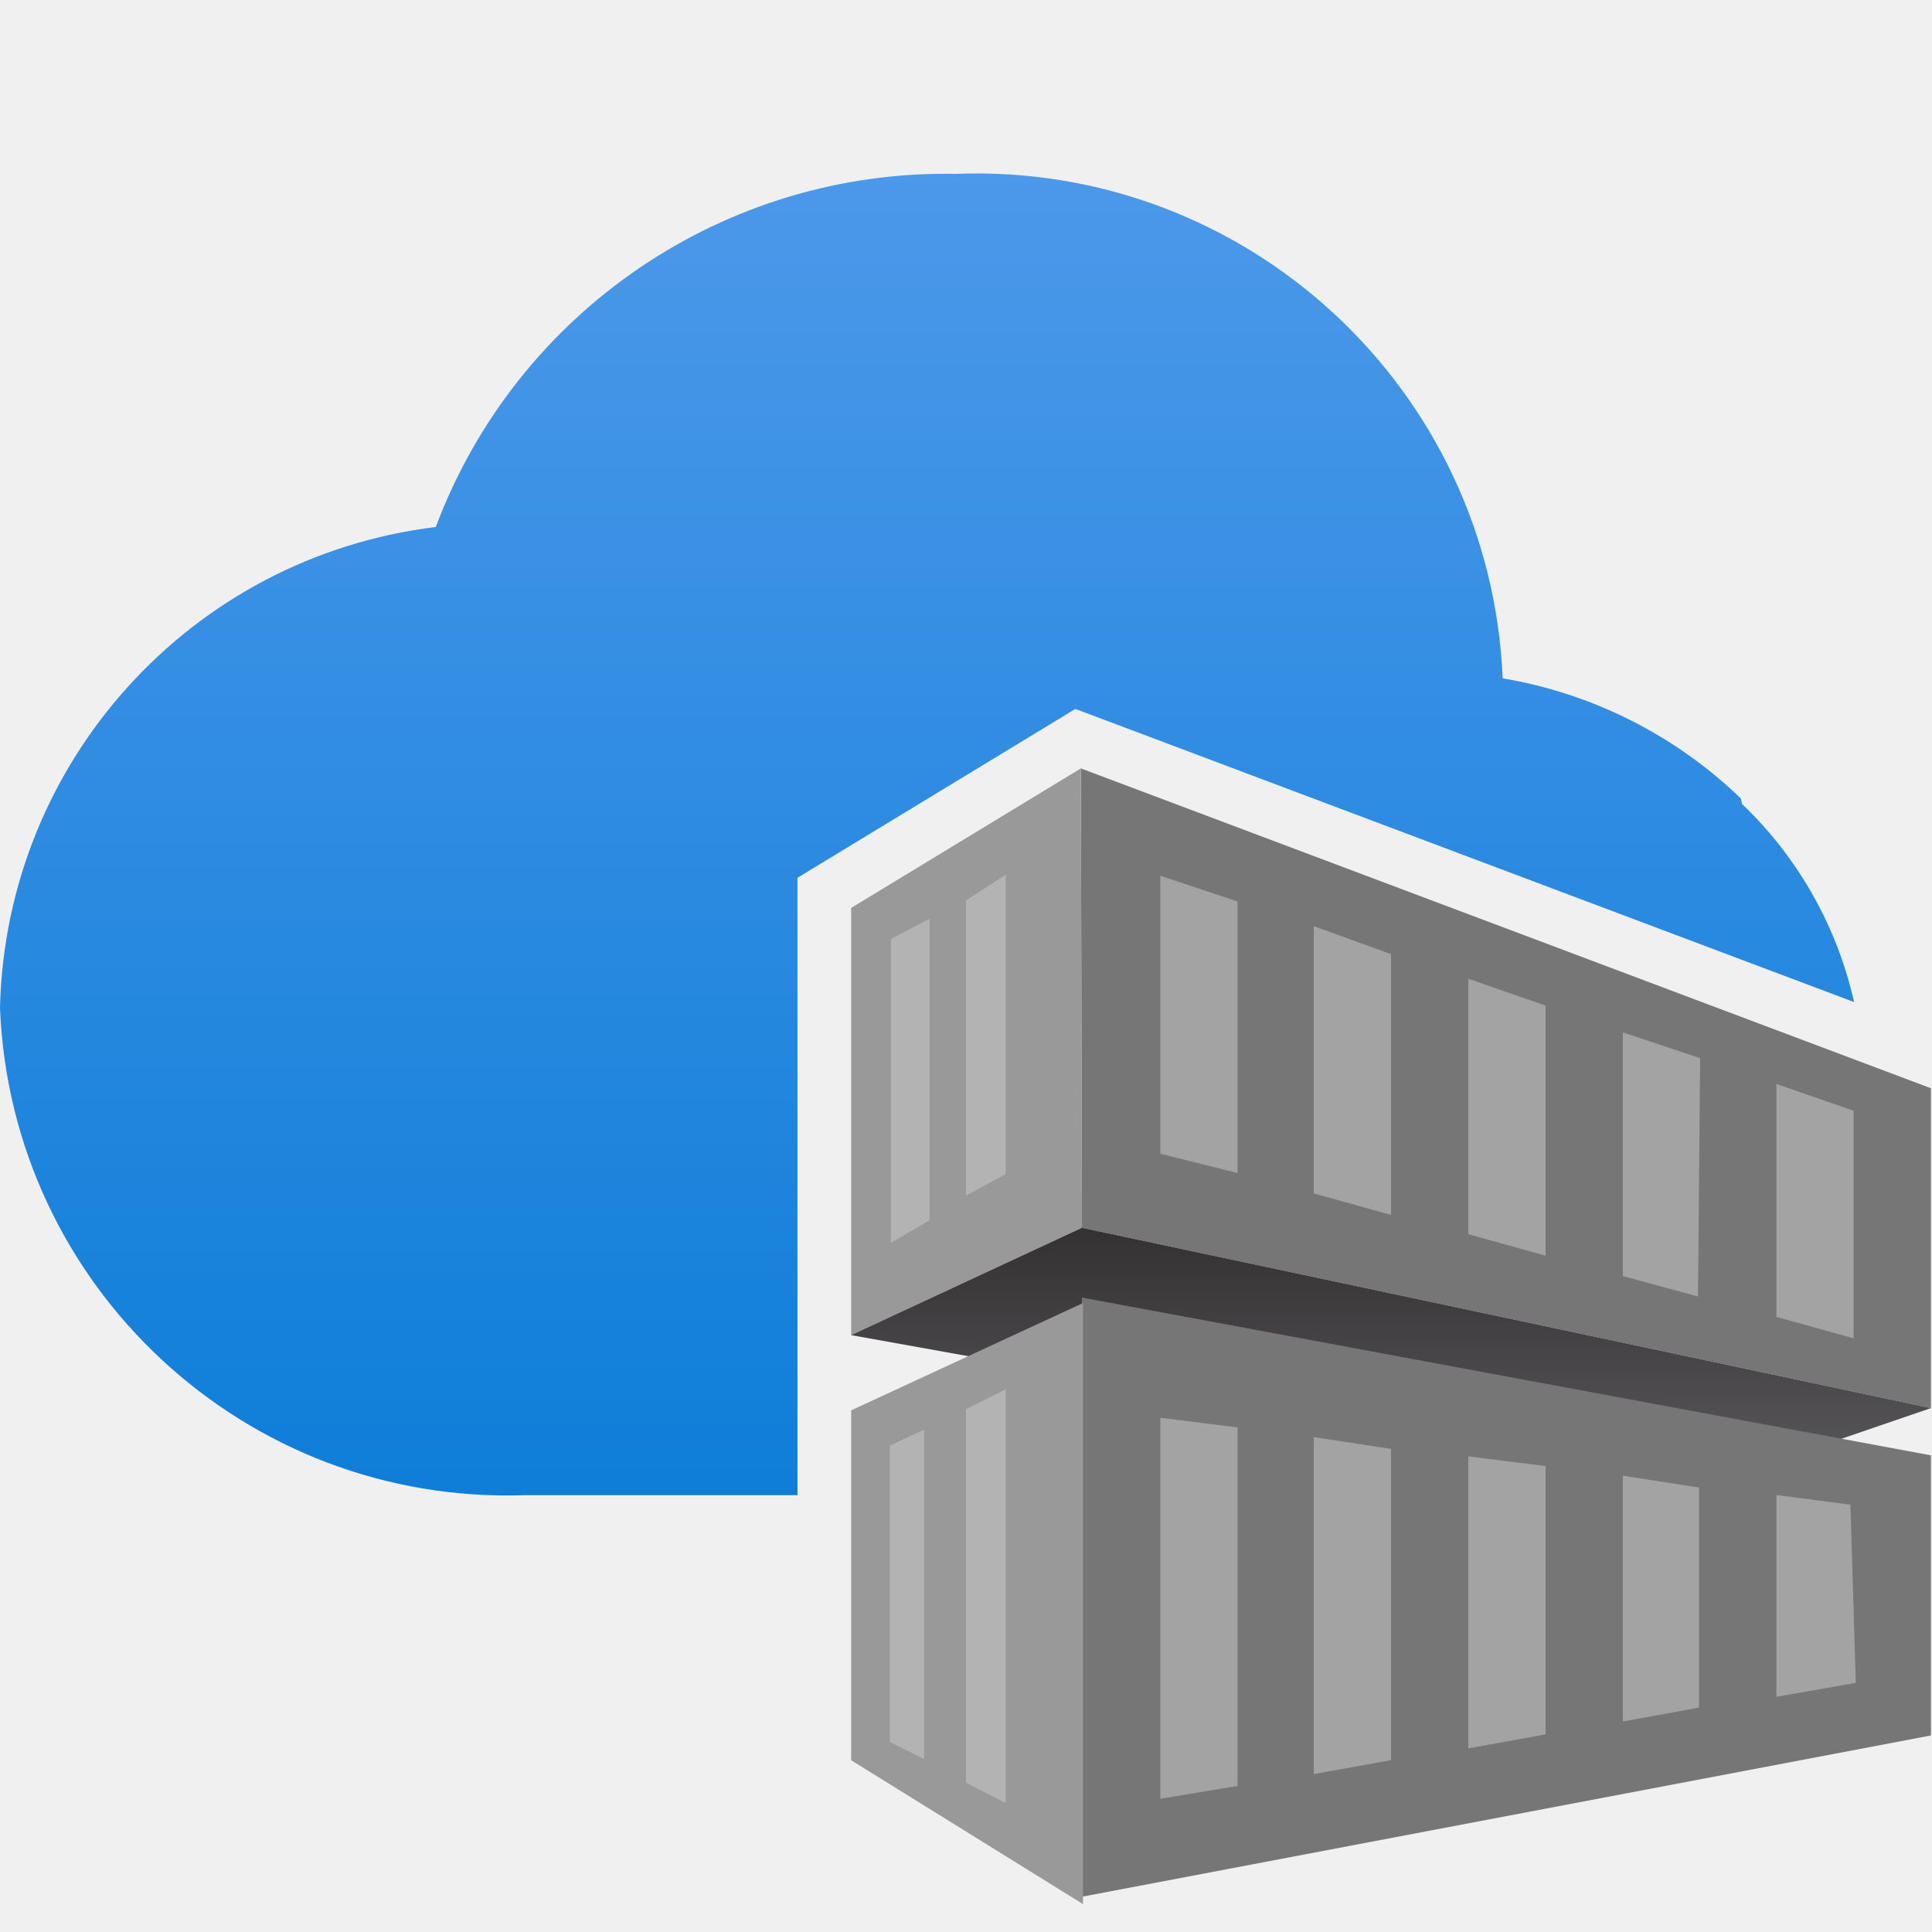
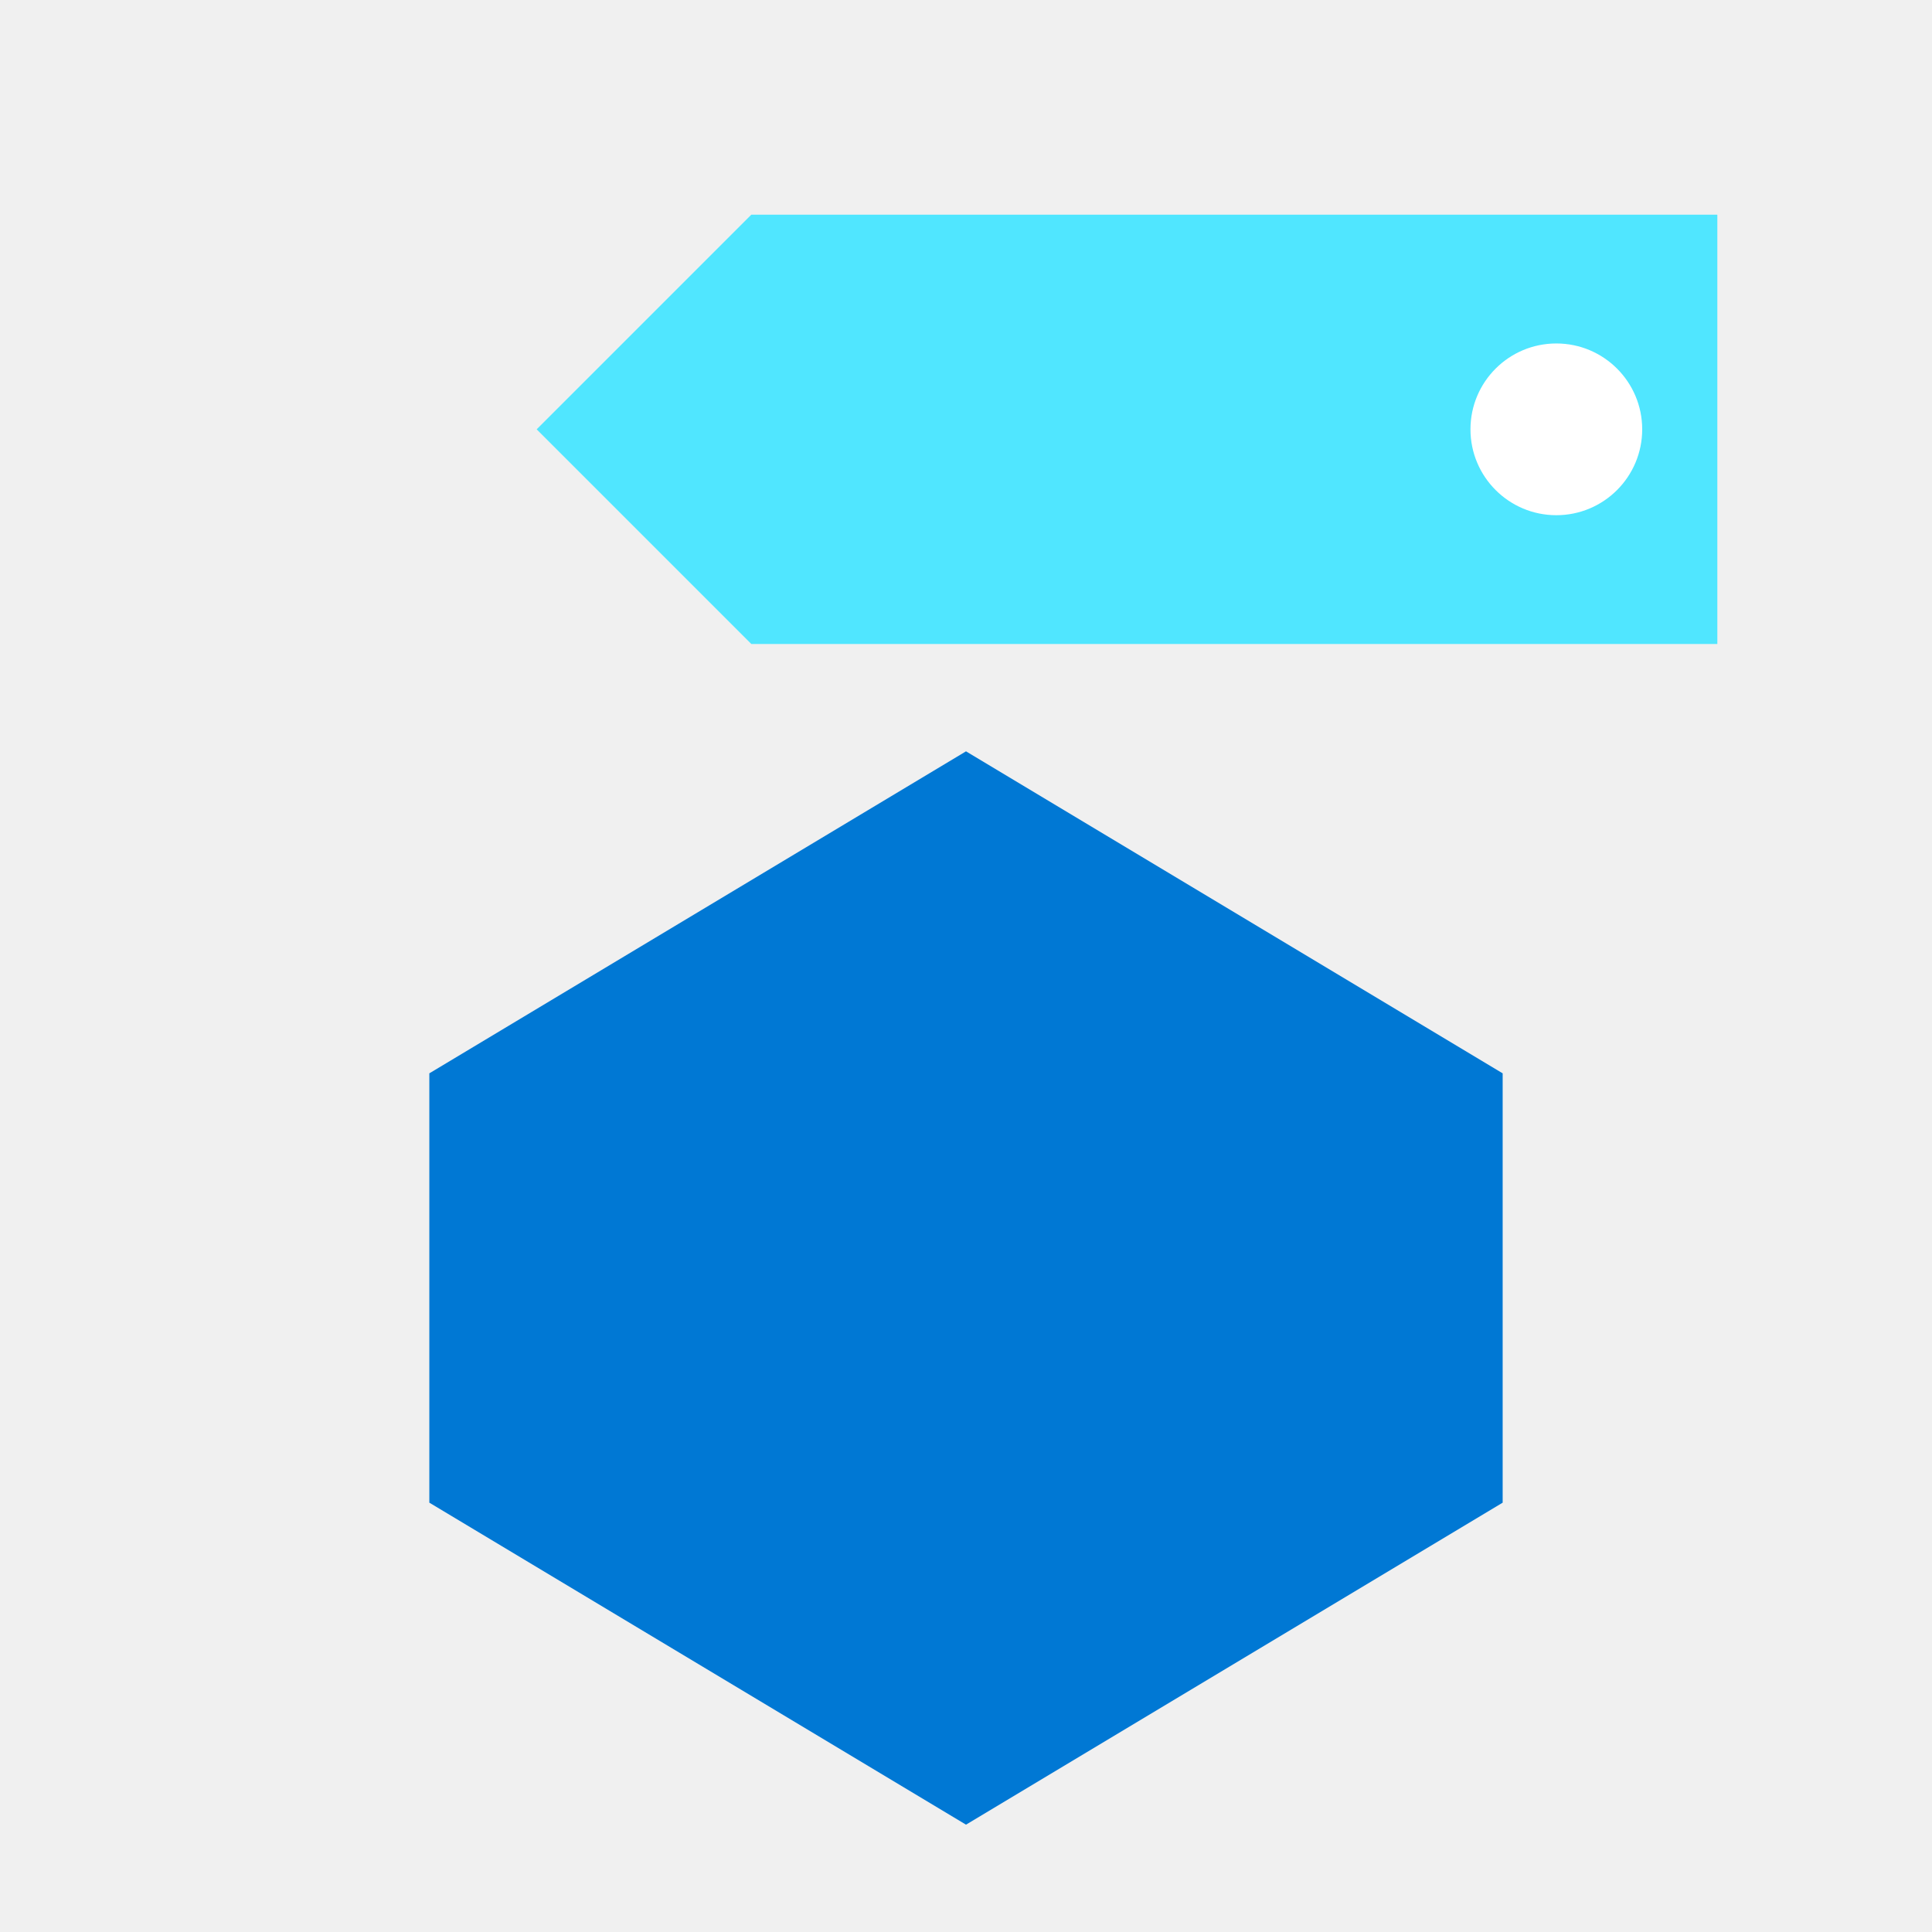
- <svg xmlns="http://www.w3.org/2000/svg" id="e9f7ba73-56b8-4864-96ff-dce80bef729a" viewBox="0 0 18 18">
-   <defs>
-     <linearGradient id="bdf27dc6-025c-4805-8bfd-3a05defd3fbd" x1="8.637" y1="-1.991" x2="8.637" y2="16.739" gradientUnits="userSpaceOnUse">
-       <stop offset="0" stop-color="#5ea0ef" />
-       <stop offset="1" stop-color="#0078d4" />
-     </linearGradient>
-     <linearGradient id="fcd6c6c7-e2eb-4a32-b914-3a8485585a1b" x1="12.96" y1="8.561" x2="12.96" y2="6.141" gradientTransform="matrix(1, 0, 0, -1, 0, 20)" gradientUnits="userSpaceOnUse">
-       <stop offset="0" stop-color="#333132" />
-       <stop offset="1" stop-color="#5b5a5c" />
-     </linearGradient>
-   </defs>
-   <path d="M7.43,8.178l2.589-1.573,7.255,2.731A3.664,3.664,0,0,0,16.23,7.49l-.01-.05A4.194,4.194,0,0,0,14,6.32a4.91,4.91,0,0,0-5.1-4.7A5.071,5.071,0,0,0,4.06,4.91,4.621,4.621,0,0,0,0,9.39a4.73,4.73,0,0,0,4.89,4.54H7.43Z" fill="url(#bdf27dc6-025c-4805-8bfd-3a05defd3fbd)" />
-   <polygon points="10.07 7.159 10.08 11.439 17.99 13.119 17.99 10.139 10.07 7.159" fill="#767676" />
-   <polyline points="10.07 7.159 7.93 8.459 7.93 12.439 10.08 11.439" fill="#999" />
-   <polygon points="13.68 11.499 14.4 11.699 14.4 9.369 13.68 9.119 13.68 11.499" fill="#a3a3a3" />
-   <polygon points="12.96 8.889 12.24 8.629 12.24 11.119 12.96 11.319 12.96 8.889" fill="#a3a3a3" />
-   <polygon points="15.12 11.889 15.82 12.079 15.84 9.859 15.12 9.619 15.12 11.889" fill="#a3a3a3" />
-   <polygon points="10.81 10.749 11.53 10.929 11.53 8.399 10.81 8.159 10.81 10.749" fill="#a3a3a3" />
-   <polygon points="17.27 10.349 16.55 10.099 16.55 12.269 17.27 12.469 17.27 10.349" fill="#a3a3a3" />
-   <path id="ef0d1b54-a1e7-4cb9-a4e5-8a8518e7c127" d="M8.66,11.369l-.36.21V8.749l.36-.19Zm.71-3.22L9,8.389v2.75l.37-.2Z" fill="#b3b3b3" />
-   <polygon points="17.99 13.119 15.83 13.859 7.93 12.439 10.08 11.439 17.99 13.119" fill="url(#fcd6c6c7-e2eb-4a32-b914-3a8485585a1b)" />
-   <polygon points="17.99 16.169 10.04 17.679 10.08 12.089 17.99 13.559 17.99 16.169" fill="#767676" />
-   <polygon points="10.81 16.759 10.81 13.209 11.53 13.299 11.53 16.639 10.81 16.759" fill="#a3a3a3" />
-   <polygon points="12.96 16.399 12.24 16.529 12.24 13.389 12.96 13.499 12.96 16.399 12.96 16.399" fill="#a3a3a3" />
-   <polygon points="13.68 16.289 13.68 13.569 14.4 13.659 14.4 16.159 13.68 16.289" fill="#a3a3a3" />
-   <polygon points="15.83 15.909 15.12 16.039 15.12 13.749 15.83 13.859 15.83 15.909" fill="#a3a3a3" />
-   <polygon points="17.29 15.679 16.55 15.809 16.55 13.929 17.24 14.019 17.29 15.679" fill="#a3a3a3" />
-   <path id="b9f25eb4-4c88-45c2-bc4d-f992757d7e0e" d="M7.93,16.4v-3.26l2.16-1v5.6Z" fill="#999" />
-   <path id="eb9200a7-4693-4427-bdae-b33ce90ff7f2" d="M8.61,16.389l-.32-.16v-2.76l.32-.15Zm.77-3.45-.38.19v3.48l.37.19v-3.86Z" fill="#b3b3b3" />
+ <svg xmlns="http://www.w3.org/2000/svg" viewBox="0 0 18 18">
+   <path d="M4 10l5-3 5 3v4l-5 3-5-3z" fill="#0078d4" />
+   <path d="M7 2h9v4H7L5 4z" fill="#50e6ff" />
+   <circle cx="14.5" cy="4" r="0.8" fill="#ffffff" />
</svg>
